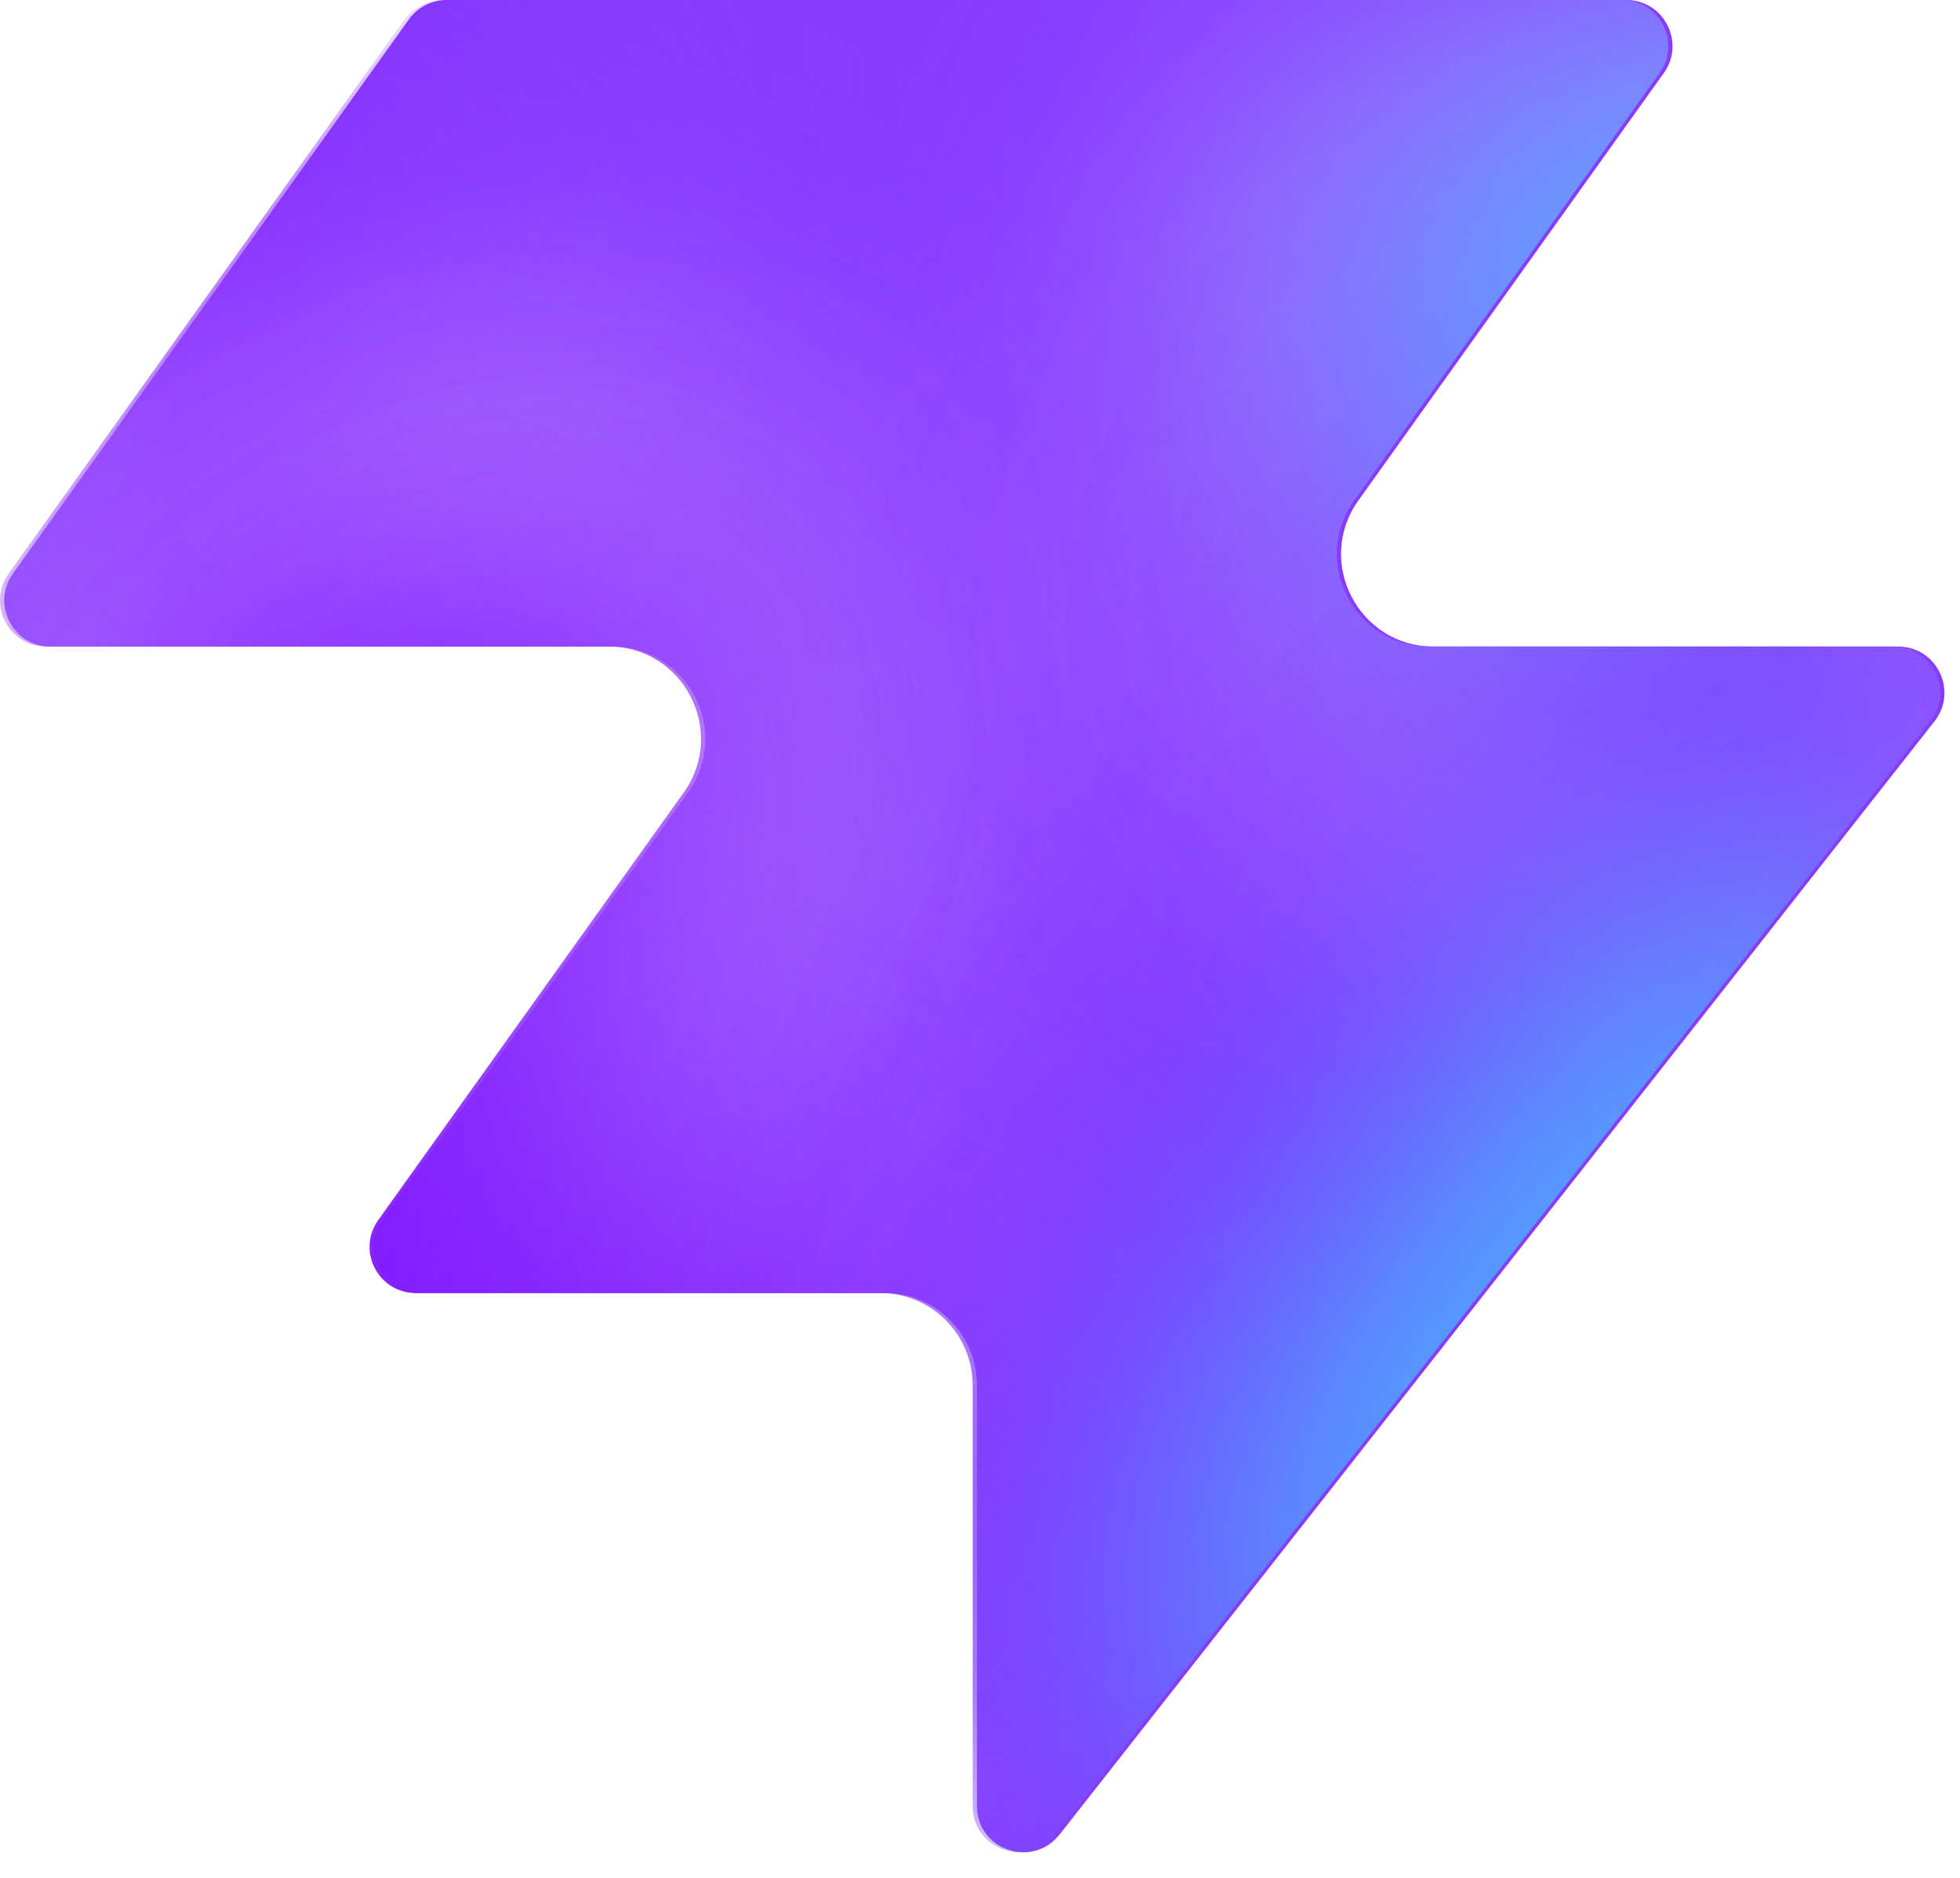
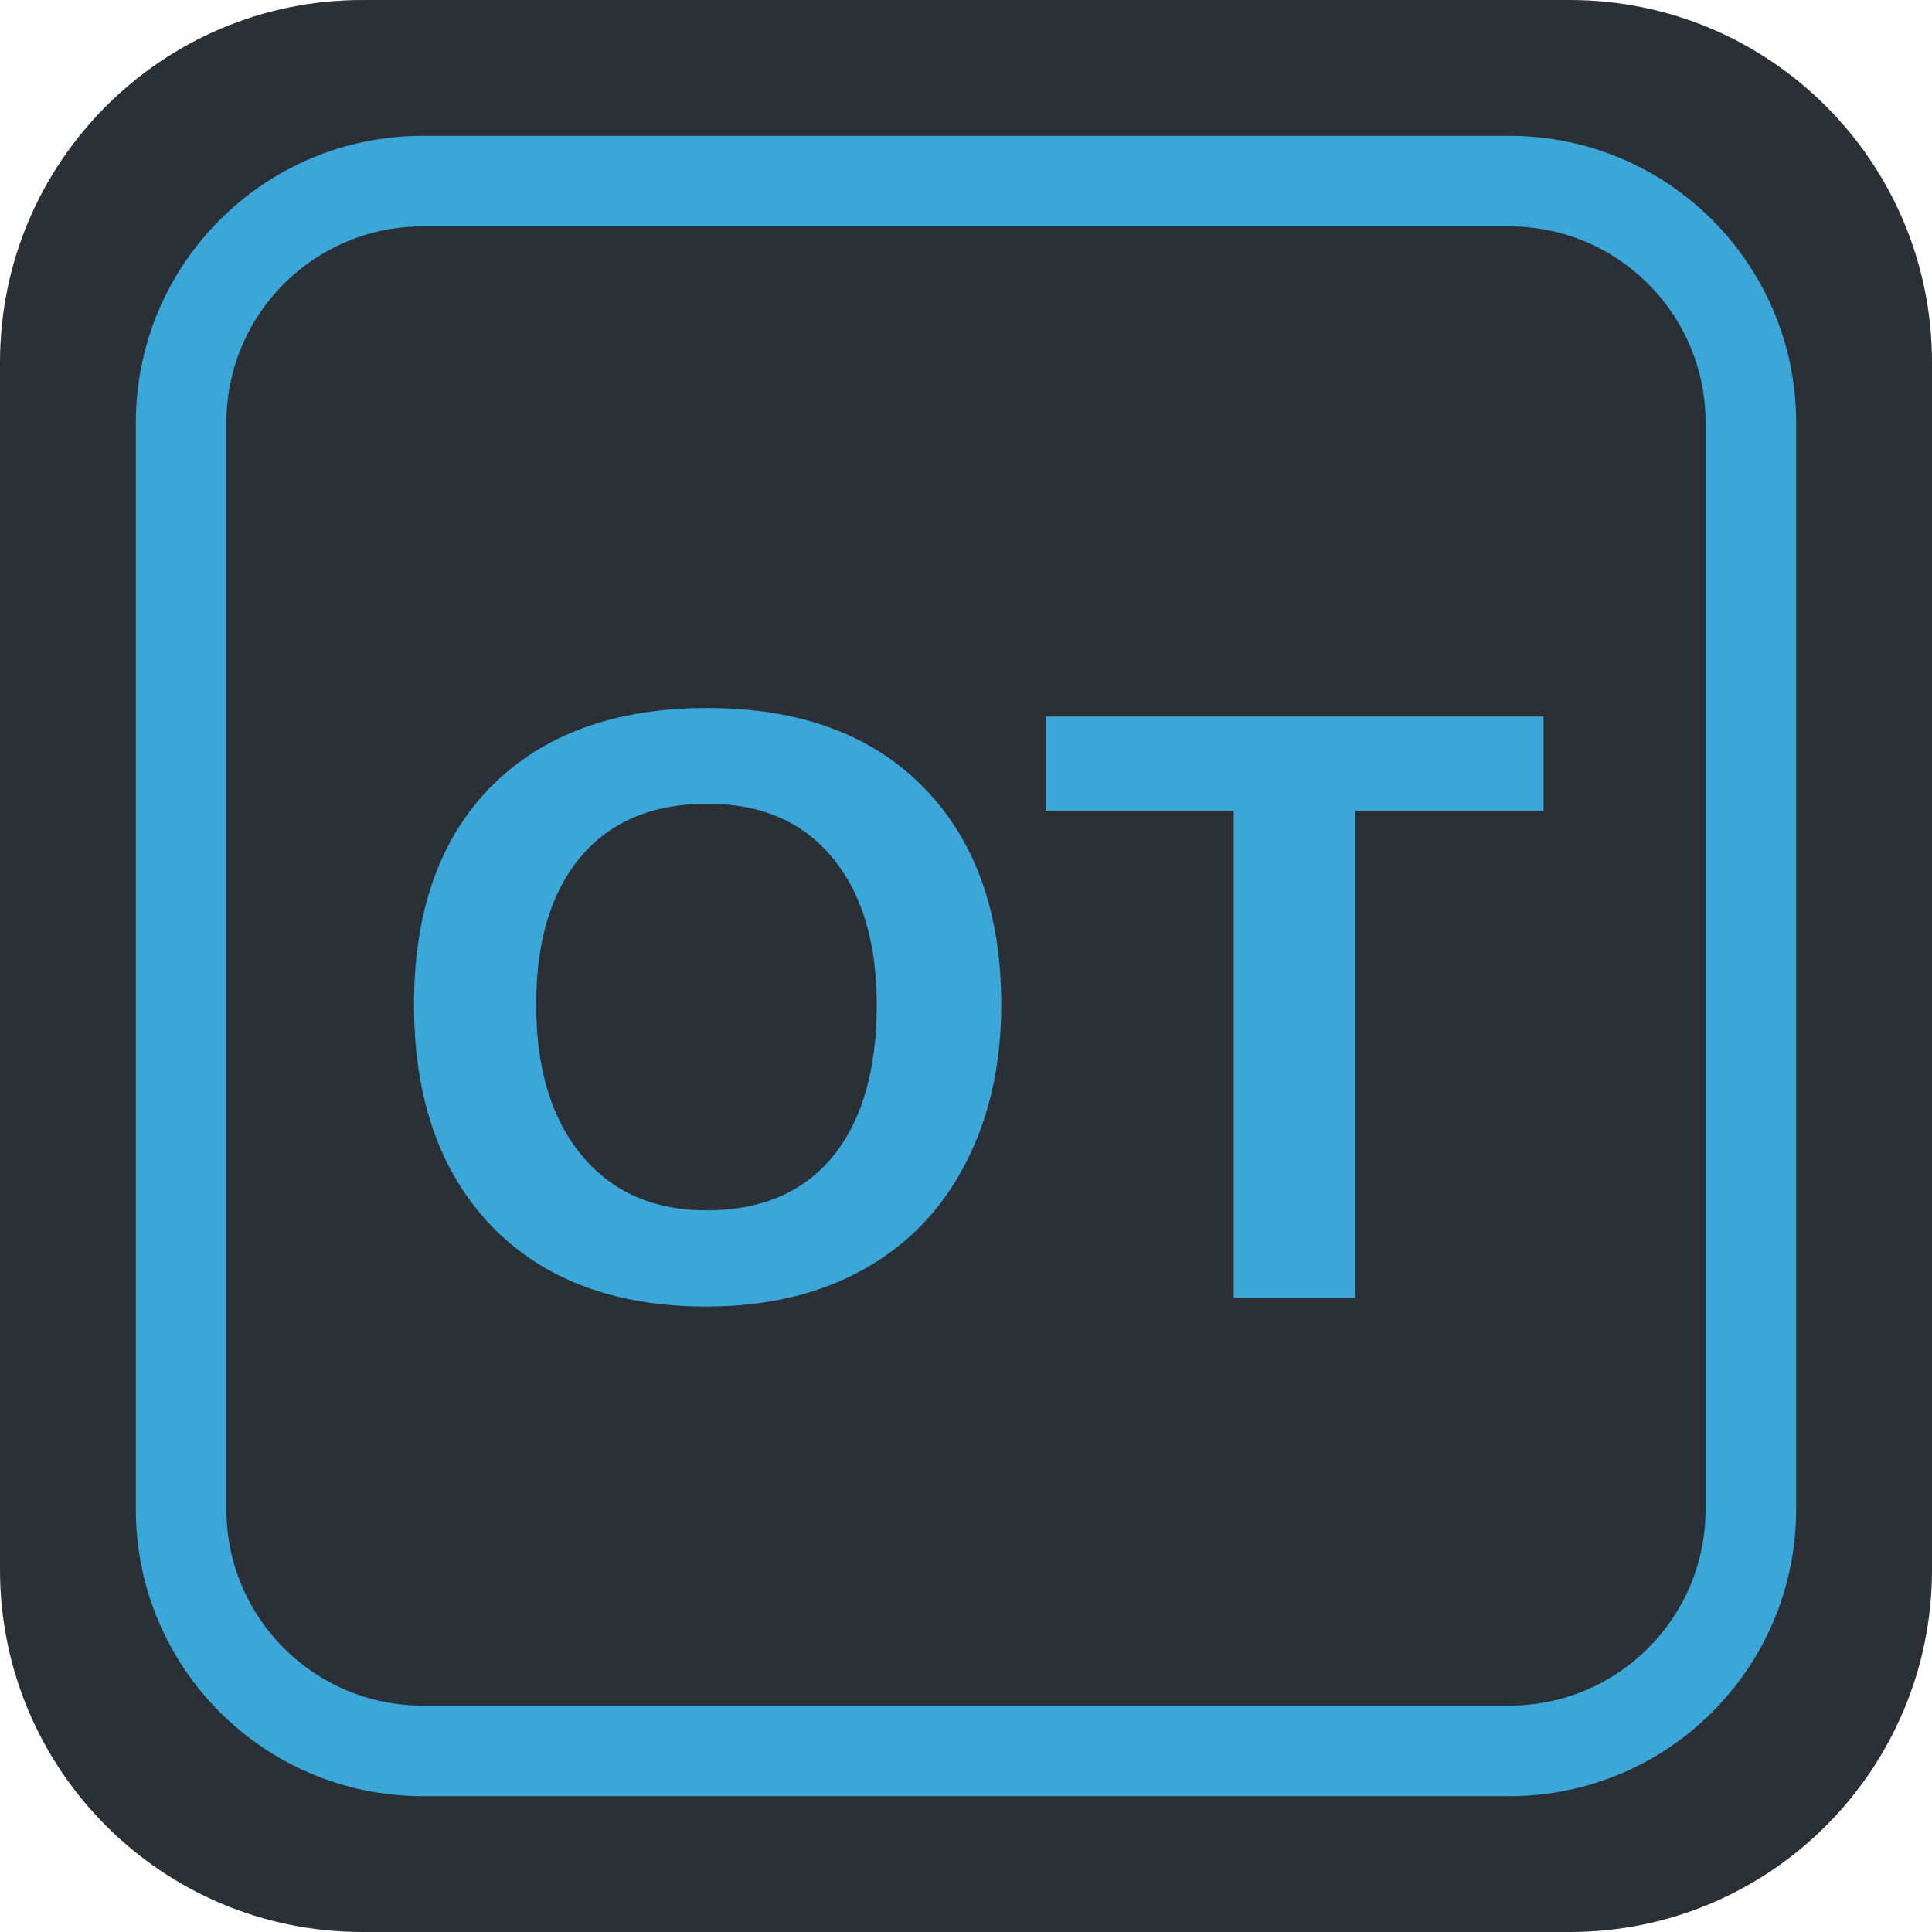
- <svg xmlns="http://www.w3.org/2000/svg" width="48" height="46" fill="none" viewBox="0 0 48 46">
-   <path fill="#863bff" d="M25.946 44.938c-.664.845-2.021.375-2.021-.698V33.937a2.26 2.26 0 0 0-2.262-2.262H10.287c-.92 0-1.456-1.04-.92-1.788l7.48-10.471c1.07-1.497 0-3.578-1.842-3.578H1.237c-.92 0-1.456-1.04-.92-1.788L10.013.474c.214-.297.556-.474.92-.474h28.894c.92 0 1.456 1.04.92 1.788l-7.48 10.471c-1.07 1.498 0 3.579 1.842 3.579h11.377c.943 0 1.473 1.088.89 1.83L25.947 44.94z" style="fill:#863bff;fill:color(display-p3 .525 .23 1);fill-opacity:1" />
-   <mask id="a" width="48" height="46" x="0" y="0" maskUnits="userSpaceOnUse" style="mask-type:alpha">
-     <path fill="#000" d="M25.842 44.938c-.664.844-2.021.375-2.021-.698V33.937a2.26 2.26 0 0 0-2.262-2.262H10.183c-.92 0-1.456-1.04-.92-1.788l7.48-10.471c1.07-1.498 0-3.579-1.842-3.579H1.133c-.92 0-1.456-1.04-.92-1.787L9.91.473c.214-.297.556-.474.92-.474h28.894c.92 0 1.456 1.04.92 1.788l-7.48 10.471c-1.07 1.498 0 3.578 1.842 3.578h11.377c.943 0 1.473 1.088.89 1.832L25.843 44.94z" style="fill:#000;fill-opacity:1" />
-   </mask>
-   <g mask="url(#a)">
-     <g filter="url(#b)">
-       <ellipse cx="5.508" cy="14.704" fill="#ede6ff" rx="5.508" ry="14.704" style="fill:#ede6ff;fill:color(display-p3 .927 .903 1);fill-opacity:1" transform="matrix(.00324 1 1 -.00324 -4.47 31.516)" />
-     </g>
-     <g filter="url(#c)">
-       <ellipse cx="10.399" cy="29.851" fill="#ede6ff" rx="10.399" ry="29.851" style="fill:#ede6ff;fill:color(display-p3 .927 .903 1);fill-opacity:1" transform="matrix(.00324 1 1 -.00324 -39.328 7.883)" />
-     </g>
-     <g filter="url(#d)">
-       <ellipse cx="5.508" cy="30.487" fill="#7e14ff" rx="5.508" ry="30.487" style="fill:#7e14ff;fill:color(display-p3 .492 .077 1);fill-opacity:1" transform="rotate(89.814 -25.913 -14.639)scale(1 -1)" />
-     </g>
-     <g filter="url(#e)">
-       <ellipse cx="5.508" cy="30.599" fill="#7e14ff" rx="5.508" ry="30.599" style="fill:#7e14ff;fill:color(display-p3 .492 .077 1);fill-opacity:1" transform="rotate(89.814 -32.644 -3.334)scale(1 -1)" />
-     </g>
-     <g filter="url(#f)">
-       <ellipse cx="5.508" cy="30.599" fill="#7e14ff" rx="5.508" ry="30.599" style="fill:#7e14ff;fill:color(display-p3 .492 .077 1);fill-opacity:1" transform="matrix(.00324 1 1 -.00324 -34.34 30.47)" />
-     </g>
-     <g filter="url(#g)">
-       <ellipse cx="14.072" cy="22.078" fill="#ede6ff" rx="14.072" ry="22.078" style="fill:#ede6ff;fill:color(display-p3 .927 .903 1);fill-opacity:1" transform="rotate(93.35 24.506 48.493)scale(-1 1)" />
-     </g>
-     <g filter="url(#h)">
-       <ellipse cx="3.47" cy="21.501" fill="#7e14ff" rx="3.47" ry="21.501" style="fill:#7e14ff;fill:color(display-p3 .492 .077 1);fill-opacity:1" transform="rotate(89.009 28.708 47.59)scale(-1 1)" />
-     </g>
-     <g filter="url(#i)">
-       <ellipse cx="3.47" cy="21.501" fill="#7e14ff" rx="3.47" ry="21.501" style="fill:#7e14ff;fill:color(display-p3 .492 .077 1);fill-opacity:1" transform="rotate(89.009 28.708 47.59)scale(-1 1)" />
-     </g>
-     <g filter="url(#j)">
-       <ellipse cx=".387" cy="8.972" fill="#7e14ff" rx="4.407" ry="29.108" style="fill:#7e14ff;fill:color(display-p3 .492 .077 1);fill-opacity:1" transform="rotate(39.51 .387 8.972)" />
-     </g>
-     <g filter="url(#k)">
-       <ellipse cx="47.523" cy="-6.092" fill="#7e14ff" rx="4.407" ry="29.108" style="fill:#7e14ff;fill:color(display-p3 .492 .077 1);fill-opacity:1" transform="rotate(37.892 47.523 -6.092)" />
-     </g>
-     <g filter="url(#l)">
-       <ellipse cx="41.412" cy="6.333" fill="#47bfff" rx="5.971" ry="9.665" style="fill:#47bfff;fill:color(display-p3 .28 .748 1);fill-opacity:1" transform="rotate(37.892 41.412 6.333)" />
-     </g>
-     <g filter="url(#m)">
-       <ellipse cx="-1.879" cy="38.332" fill="#7e14ff" rx="4.407" ry="29.108" style="fill:#7e14ff;fill:color(display-p3 .492 .077 1);fill-opacity:1" transform="rotate(37.892 -1.88 38.332)" />
-     </g>
-     <g filter="url(#n)">
-       <ellipse cx="-1.879" cy="38.332" fill="#7e14ff" rx="4.407" ry="29.108" style="fill:#7e14ff;fill:color(display-p3 .492 .077 1);fill-opacity:1" transform="rotate(37.892 -1.88 38.332)" />
-     </g>
-     <g filter="url(#o)">
-       <ellipse cx="35.651" cy="29.907" fill="#7e14ff" rx="4.407" ry="29.108" style="fill:#7e14ff;fill:color(display-p3 .492 .077 1);fill-opacity:1" transform="rotate(37.892 35.651 29.907)" />
-     </g>
-     <g filter="url(#p)">
-       <ellipse cx="38.418" cy="32.4" fill="#47bfff" rx="5.971" ry="15.297" style="fill:#47bfff;fill:color(display-p3 .28 .748 1);fill-opacity:1" transform="rotate(37.892 38.418 32.4)" />
-     </g>
-   </g>
-   <defs>
-     <filter id="b" width="60.045" height="41.654" x="-19.77" y="16.149" color-interpolation-filters="sRGB" filterUnits="userSpaceOnUse">
-       <feFlood flood-opacity="0" result="BackgroundImageFix" />
-       <feBlend in="SourceGraphic" in2="BackgroundImageFix" result="shape" />
-       <feGaussianBlur result="effect1_foregroundBlur_2002_17158" stdDeviation="7.659" />
-     </filter>
-     <filter id="c" width="90.34" height="51.437" x="-54.613" y="-7.533" color-interpolation-filters="sRGB" filterUnits="userSpaceOnUse">
-       <feFlood flood-opacity="0" result="BackgroundImageFix" />
-       <feBlend in="SourceGraphic" in2="BackgroundImageFix" result="shape" />
-       <feGaussianBlur result="effect1_foregroundBlur_2002_17158" stdDeviation="7.659" />
-     </filter>
-     <filter id="d" width="79.355" height="29.4" x="-49.64" y="2.03" color-interpolation-filters="sRGB" filterUnits="userSpaceOnUse">
-       <feFlood flood-opacity="0" result="BackgroundImageFix" />
-       <feBlend in="SourceGraphic" in2="BackgroundImageFix" result="shape" />
-       <feGaussianBlur result="effect1_foregroundBlur_2002_17158" stdDeviation="4.596" />
-     </filter>
-     <filter id="e" width="79.579" height="29.4" x="-45.045" y="20.029" color-interpolation-filters="sRGB" filterUnits="userSpaceOnUse">
-       <feFlood flood-opacity="0" result="BackgroundImageFix" />
-       <feBlend in="SourceGraphic" in2="BackgroundImageFix" result="shape" />
-       <feGaussianBlur result="effect1_foregroundBlur_2002_17158" stdDeviation="4.596" />
-     </filter>
-     <filter id="f" width="79.579" height="29.4" x="-43.513" y="21.178" color-interpolation-filters="sRGB" filterUnits="userSpaceOnUse">
-       <feFlood flood-opacity="0" result="BackgroundImageFix" />
-       <feBlend in="SourceGraphic" in2="BackgroundImageFix" result="shape" />
-       <feGaussianBlur result="effect1_foregroundBlur_2002_17158" stdDeviation="4.596" />
-     </filter>
-     <filter id="g" width="74.749" height="58.852" x="15.756" y="-17.901" color-interpolation-filters="sRGB" filterUnits="userSpaceOnUse">
-       <feFlood flood-opacity="0" result="BackgroundImageFix" />
-       <feBlend in="SourceGraphic" in2="BackgroundImageFix" result="shape" />
-       <feGaussianBlur result="effect1_foregroundBlur_2002_17158" stdDeviation="7.659" />
-     </filter>
-     <filter id="h" width="61.377" height="25.362" x="23.548" y="2.284" color-interpolation-filters="sRGB" filterUnits="userSpaceOnUse">
-       <feFlood flood-opacity="0" result="BackgroundImageFix" />
-       <feBlend in="SourceGraphic" in2="BackgroundImageFix" result="shape" />
-       <feGaussianBlur result="effect1_foregroundBlur_2002_17158" stdDeviation="4.596" />
-     </filter>
-     <filter id="i" width="61.377" height="25.362" x="23.548" y="2.284" color-interpolation-filters="sRGB" filterUnits="userSpaceOnUse">
-       <feFlood flood-opacity="0" result="BackgroundImageFix" />
-       <feBlend in="SourceGraphic" in2="BackgroundImageFix" result="shape" />
-       <feGaussianBlur result="effect1_foregroundBlur_2002_17158" stdDeviation="4.596" />
-     </filter>
-     <filter id="j" width="56.045" height="63.649" x="-27.636" y="-22.853" color-interpolation-filters="sRGB" filterUnits="userSpaceOnUse">
-       <feFlood flood-opacity="0" result="BackgroundImageFix" />
-       <feBlend in="SourceGraphic" in2="BackgroundImageFix" result="shape" />
-       <feGaussianBlur result="effect1_foregroundBlur_2002_17158" stdDeviation="4.596" />
-     </filter>
-     <filter id="k" width="54.814" height="64.646" x="20.116" y="-38.415" color-interpolation-filters="sRGB" filterUnits="userSpaceOnUse">
-       <feFlood flood-opacity="0" result="BackgroundImageFix" />
-       <feBlend in="SourceGraphic" in2="BackgroundImageFix" result="shape" />
-       <feGaussianBlur result="effect1_foregroundBlur_2002_17158" stdDeviation="4.596" />
-     </filter>
-     <filter id="l" width="33.541" height="35.313" x="24.641" y="-11.323" color-interpolation-filters="sRGB" filterUnits="userSpaceOnUse">
-       <feFlood flood-opacity="0" result="BackgroundImageFix" />
-       <feBlend in="SourceGraphic" in2="BackgroundImageFix" result="shape" />
-       <feGaussianBlur result="effect1_foregroundBlur_2002_17158" stdDeviation="4.596" />
-     </filter>
-     <filter id="m" width="54.814" height="64.646" x="-29.286" y="6.009" color-interpolation-filters="sRGB" filterUnits="userSpaceOnUse">
-       <feFlood flood-opacity="0" result="BackgroundImageFix" />
-       <feBlend in="SourceGraphic" in2="BackgroundImageFix" result="shape" />
-       <feGaussianBlur result="effect1_foregroundBlur_2002_17158" stdDeviation="4.596" />
-     </filter>
-     <filter id="n" width="54.814" height="64.646" x="-29.286" y="6.009" color-interpolation-filters="sRGB" filterUnits="userSpaceOnUse">
-       <feFlood flood-opacity="0" result="BackgroundImageFix" />
-       <feBlend in="SourceGraphic" in2="BackgroundImageFix" result="shape" />
-       <feGaussianBlur result="effect1_foregroundBlur_2002_17158" stdDeviation="4.596" />
-     </filter>
-     <filter id="o" width="54.814" height="64.646" x="8.244" y="-2.416" color-interpolation-filters="sRGB" filterUnits="userSpaceOnUse">
-       <feFlood flood-opacity="0" result="BackgroundImageFix" />
-       <feBlend in="SourceGraphic" in2="BackgroundImageFix" result="shape" />
-       <feGaussianBlur result="effect1_foregroundBlur_2002_17158" stdDeviation="4.596" />
-     </filter>
-     <filter id="p" width="39.409" height="43.623" x="18.713" y="10.588" color-interpolation-filters="sRGB" filterUnits="userSpaceOnUse">
-       <feFlood flood-opacity="0" result="BackgroundImageFix" />
-       <feBlend in="SourceGraphic" in2="BackgroundImageFix" result="shape" />
-       <feGaussianBlur result="effect1_foregroundBlur_2002_17158" stdDeviation="4.596" />
-     </filter>
-   </defs>
+ <svg xmlns="http://www.w3.org/2000/svg" viewBox="0 0 64 64">
+   <rect width="64" height="64" rx="12" fill="#2B2F36" />
+   <rect x="6" y="6" width="52" height="52" rx="8" fill="none" stroke="#3BA7D9" stroke-width="3" />
+   <text x="32" y="43" text-anchor="middle" font-family="Arial, Helvetica, sans-serif" font-size="28" font-weight="700" fill="#3BA7D9">OT</text>
</svg>
